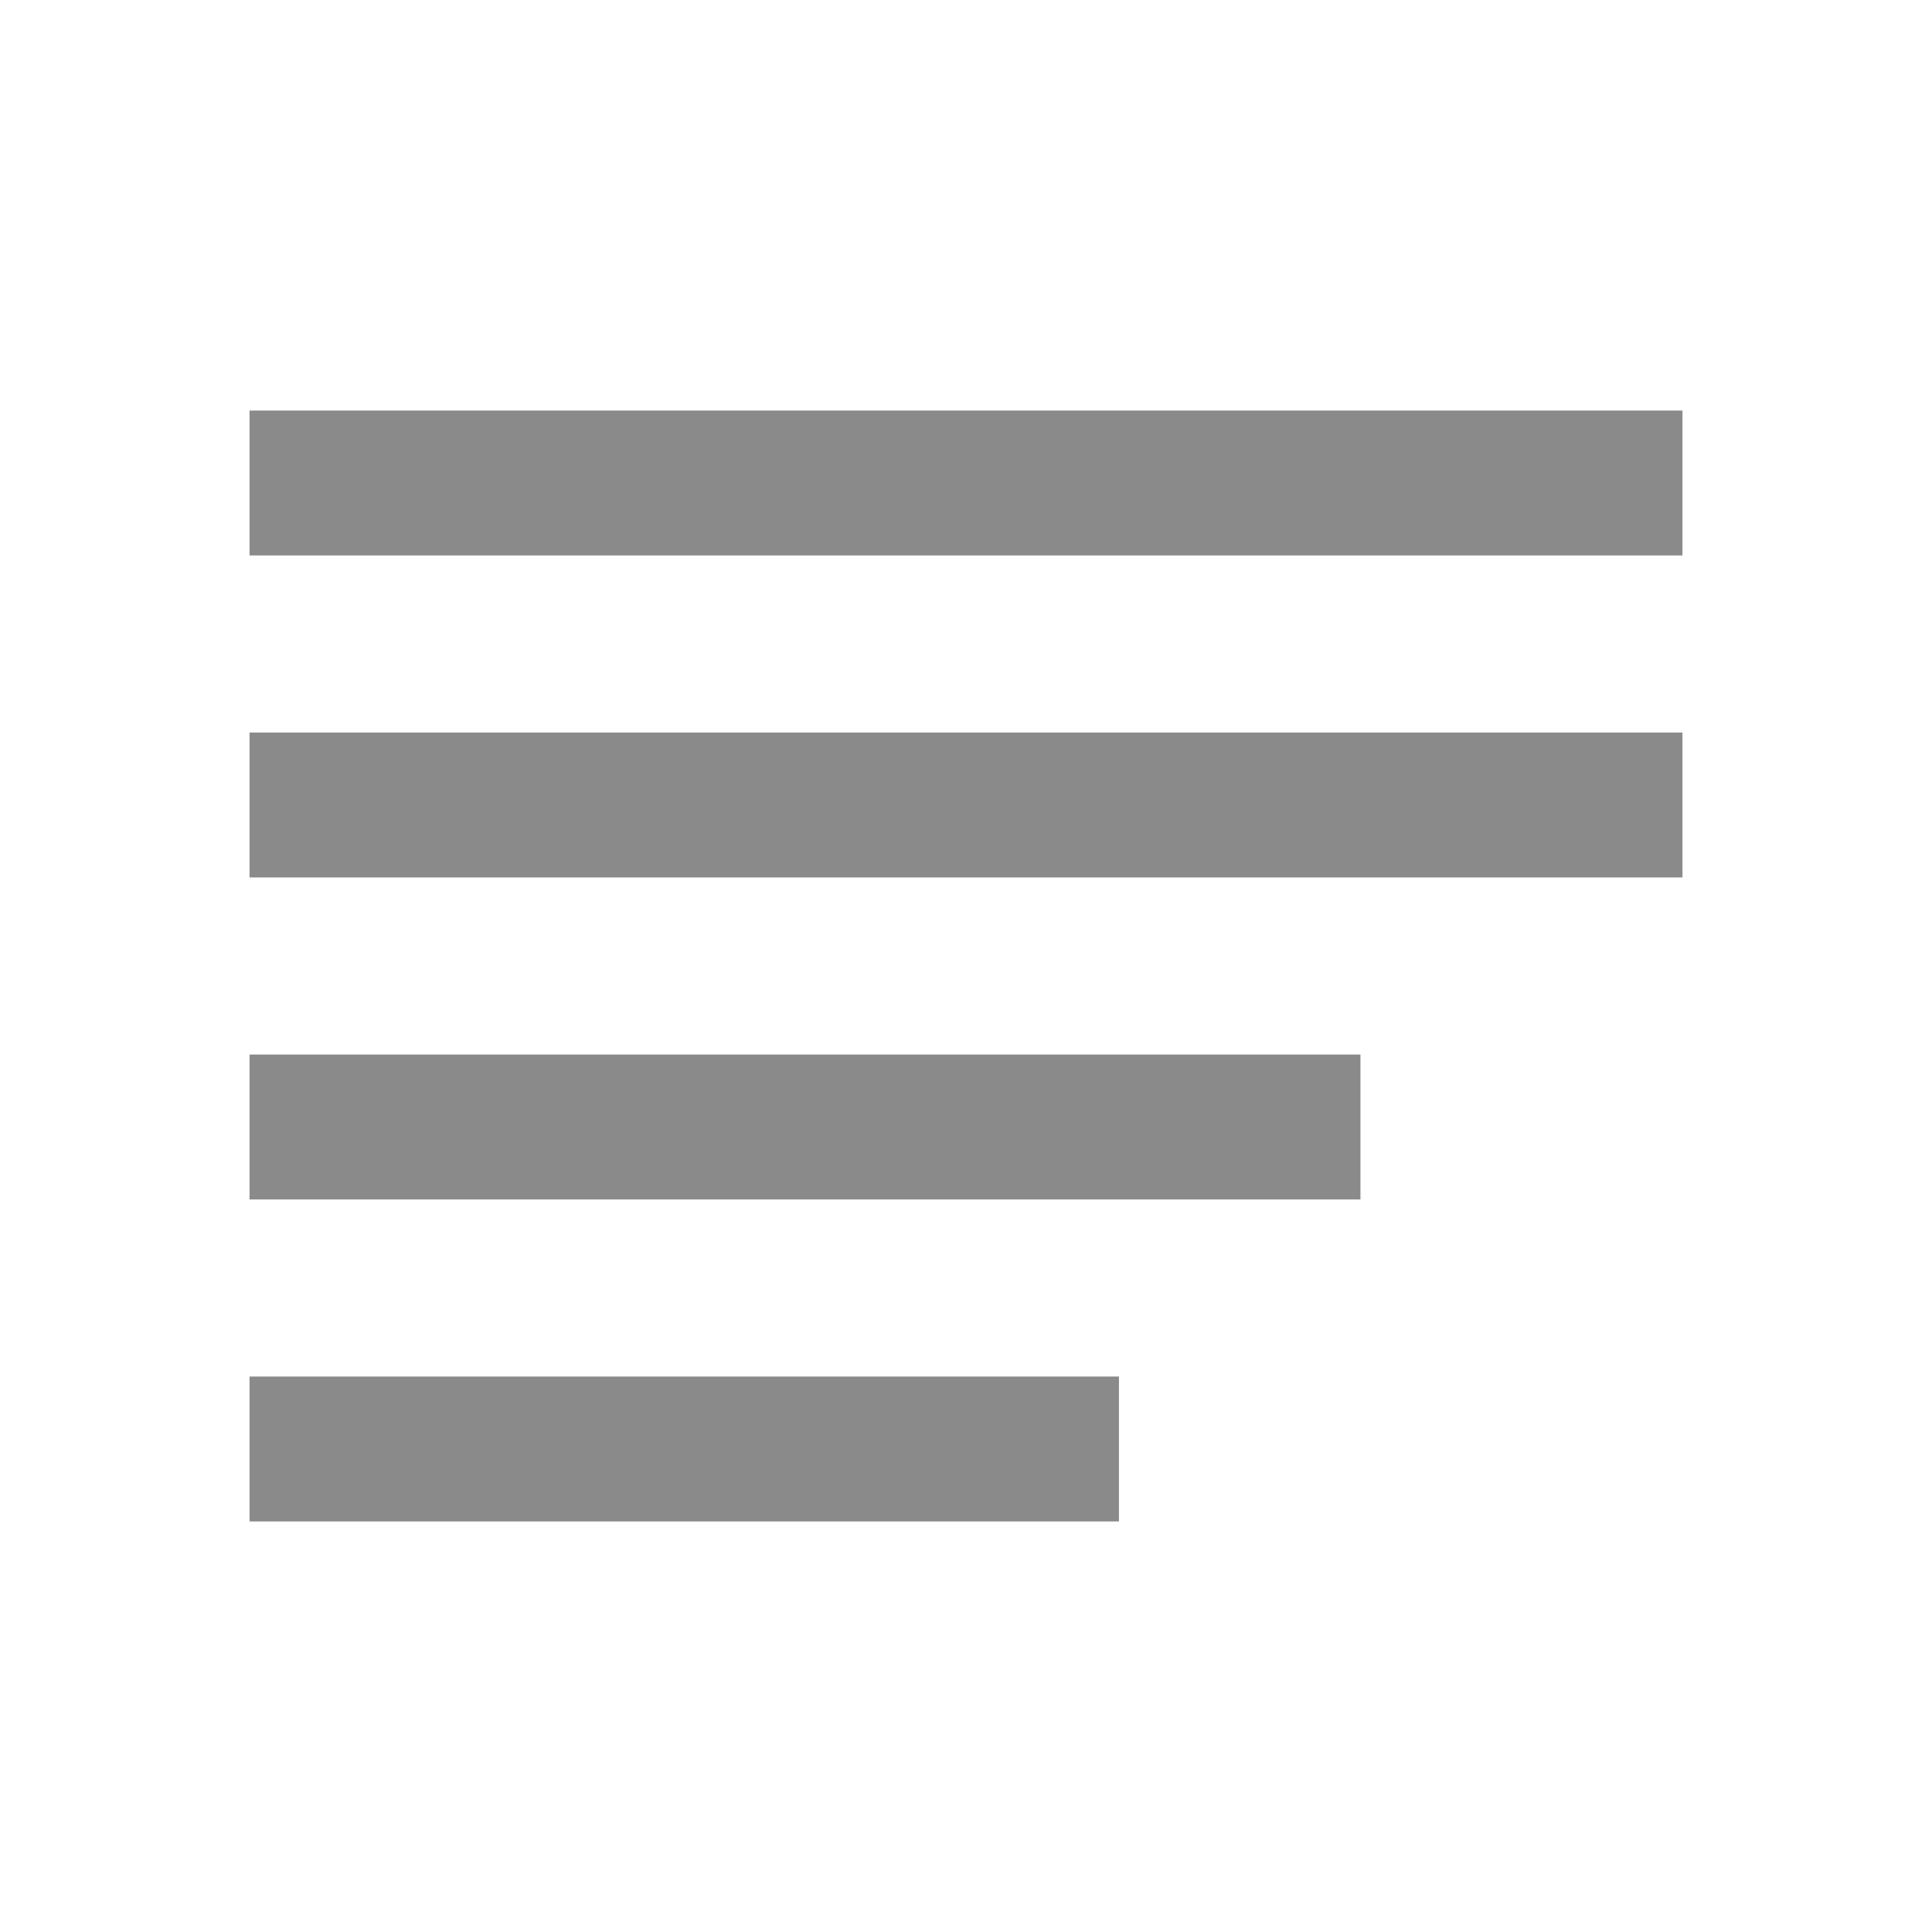
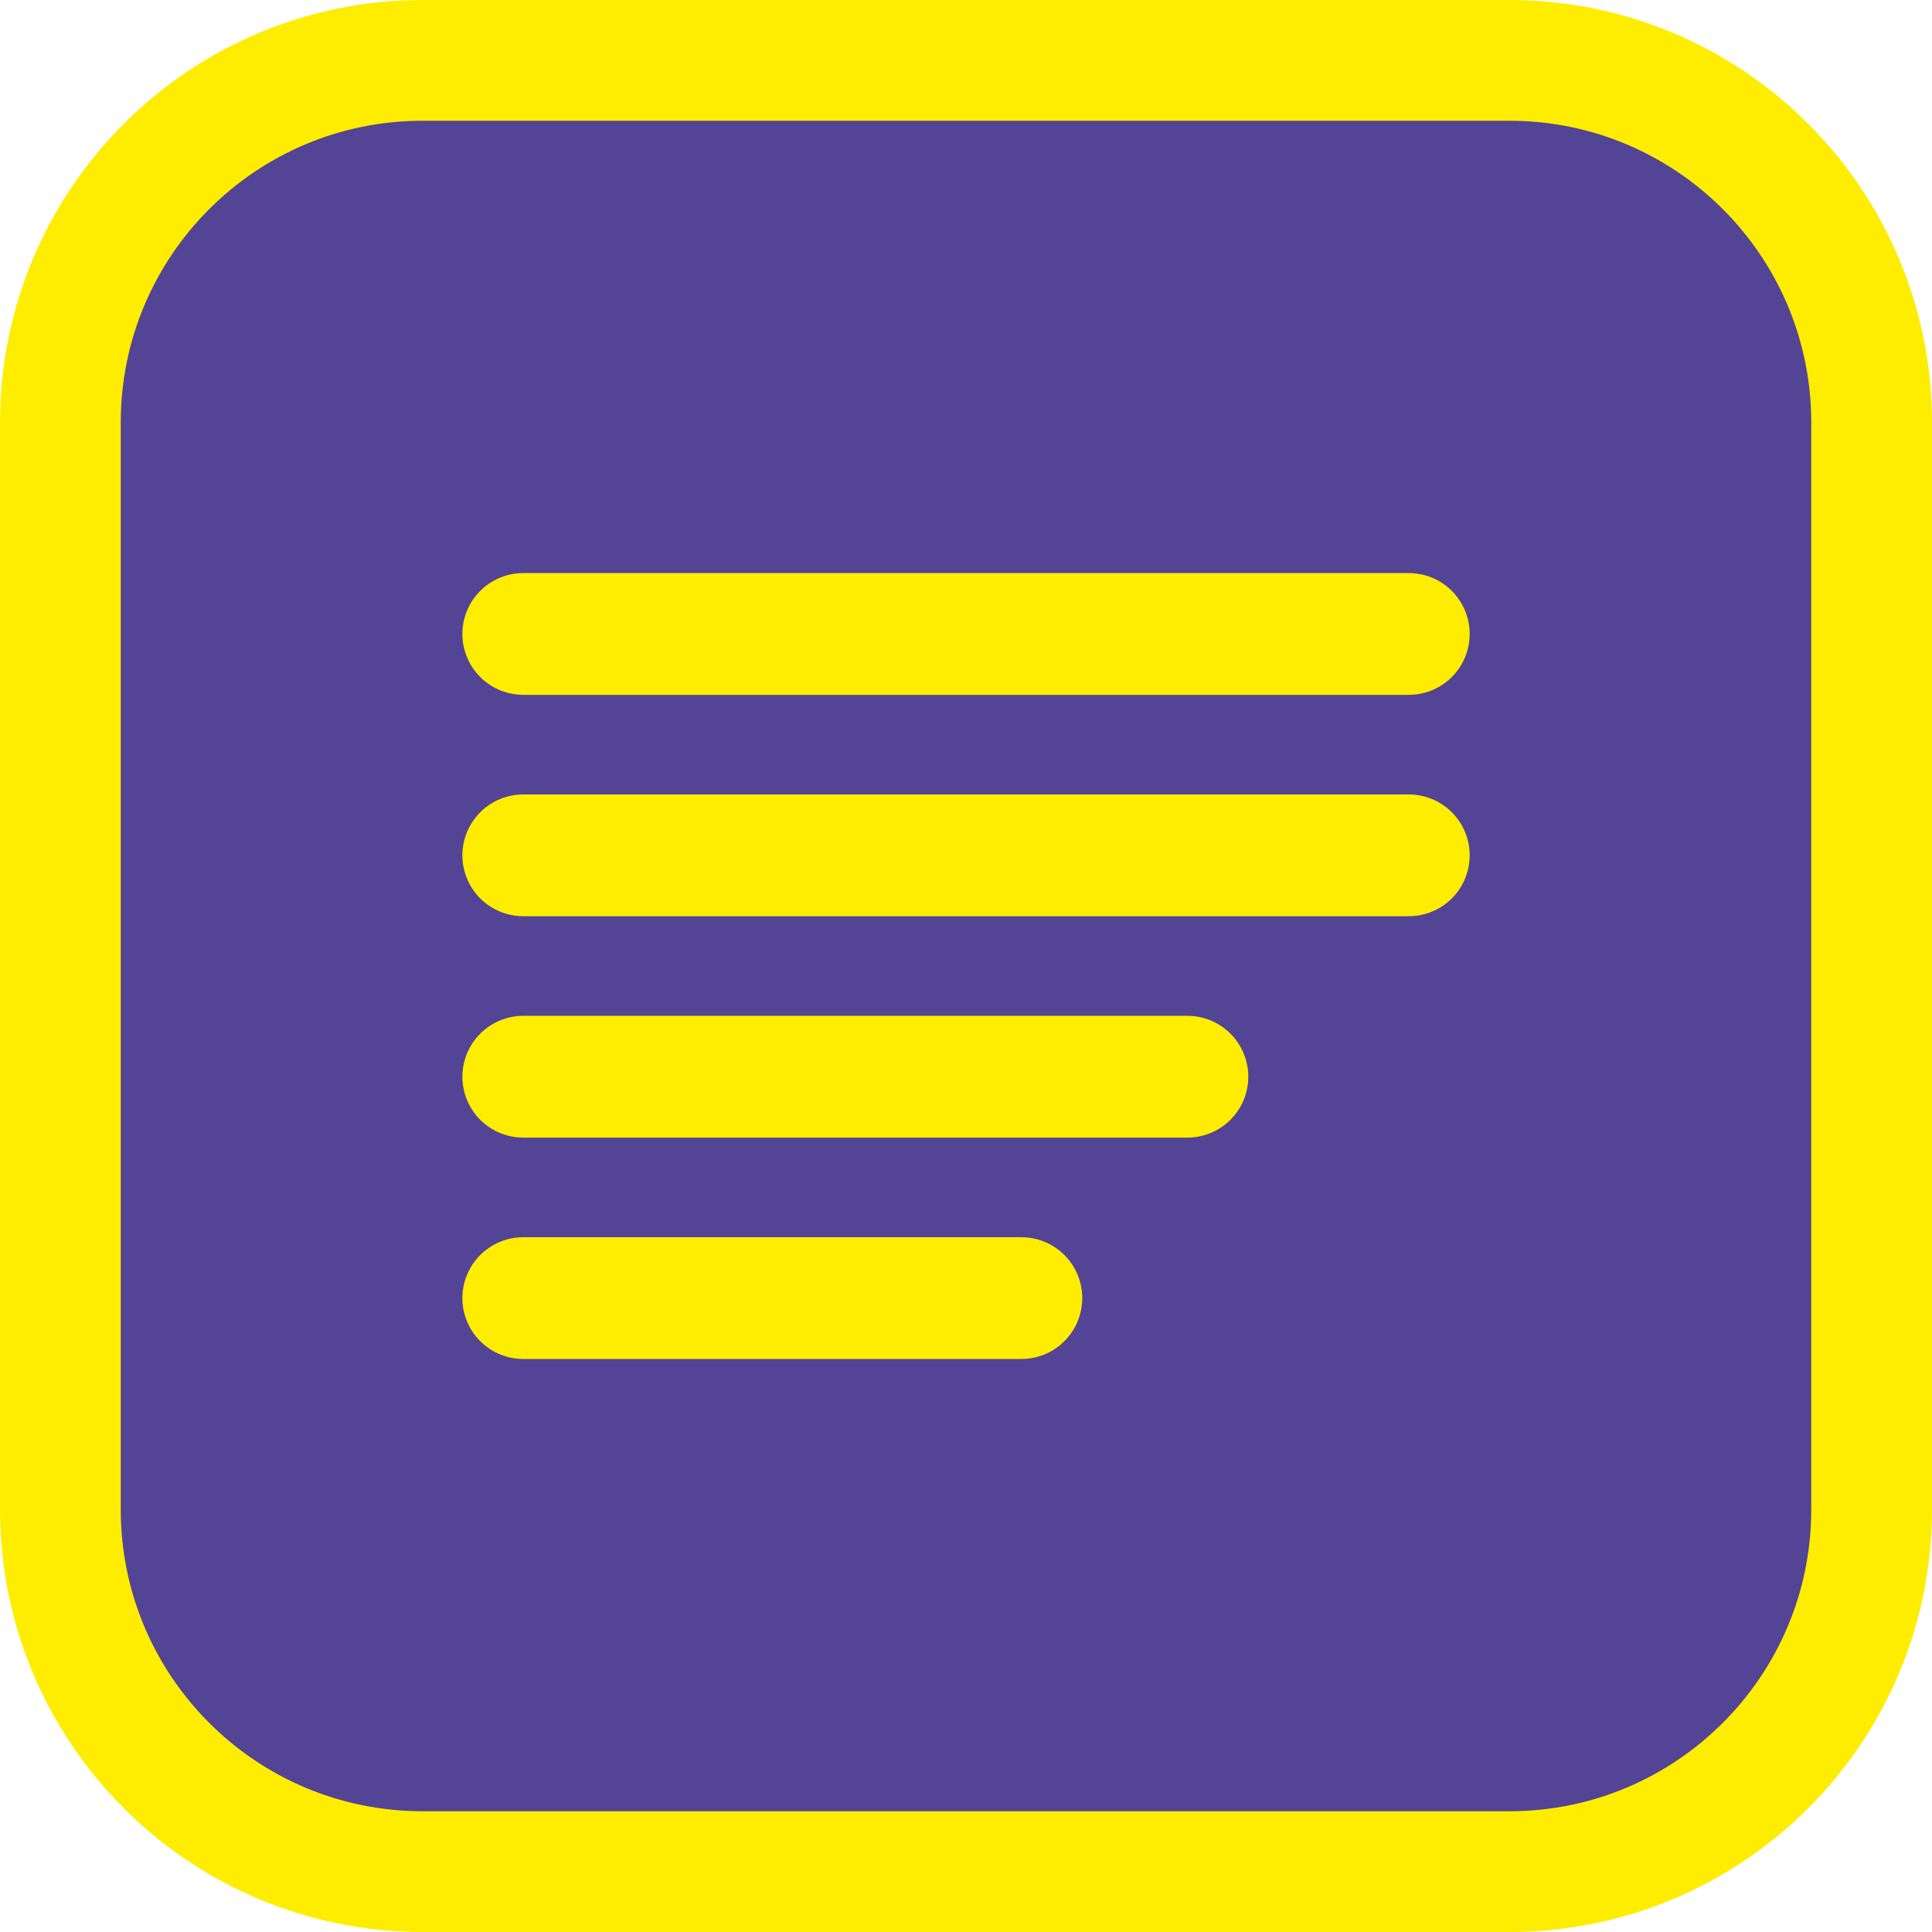
- <svg xmlns="http://www.w3.org/2000/svg" viewBox="0 0 24 24" width="24" height="24" fill="none" stroke="#8a8a8a" stroke-width="1.8" stroke-linecap="square" stroke-linejoin="miter">
-   <path d="M4 6h16M4 10h16M4 14h12M4 18h9" />
+ <svg xmlns="http://www.w3.org/2000/svg" viewBox="0 0 32 32" width="32" height="32">
+   <rect x="1" y="1" width="30" height="30" rx="6" fill="#534495" stroke="#ffed00" stroke-width="2" />
+   <g transform="translate(5 5) scale(0.9167)" fill="none" stroke="#ffed00" stroke-width="2.2" stroke-linecap="round" stroke-linejoin="round">
+     <path d="M4 6h16M4 10h16M4 14h12M4 18h9" />
+   </g>
</svg>
